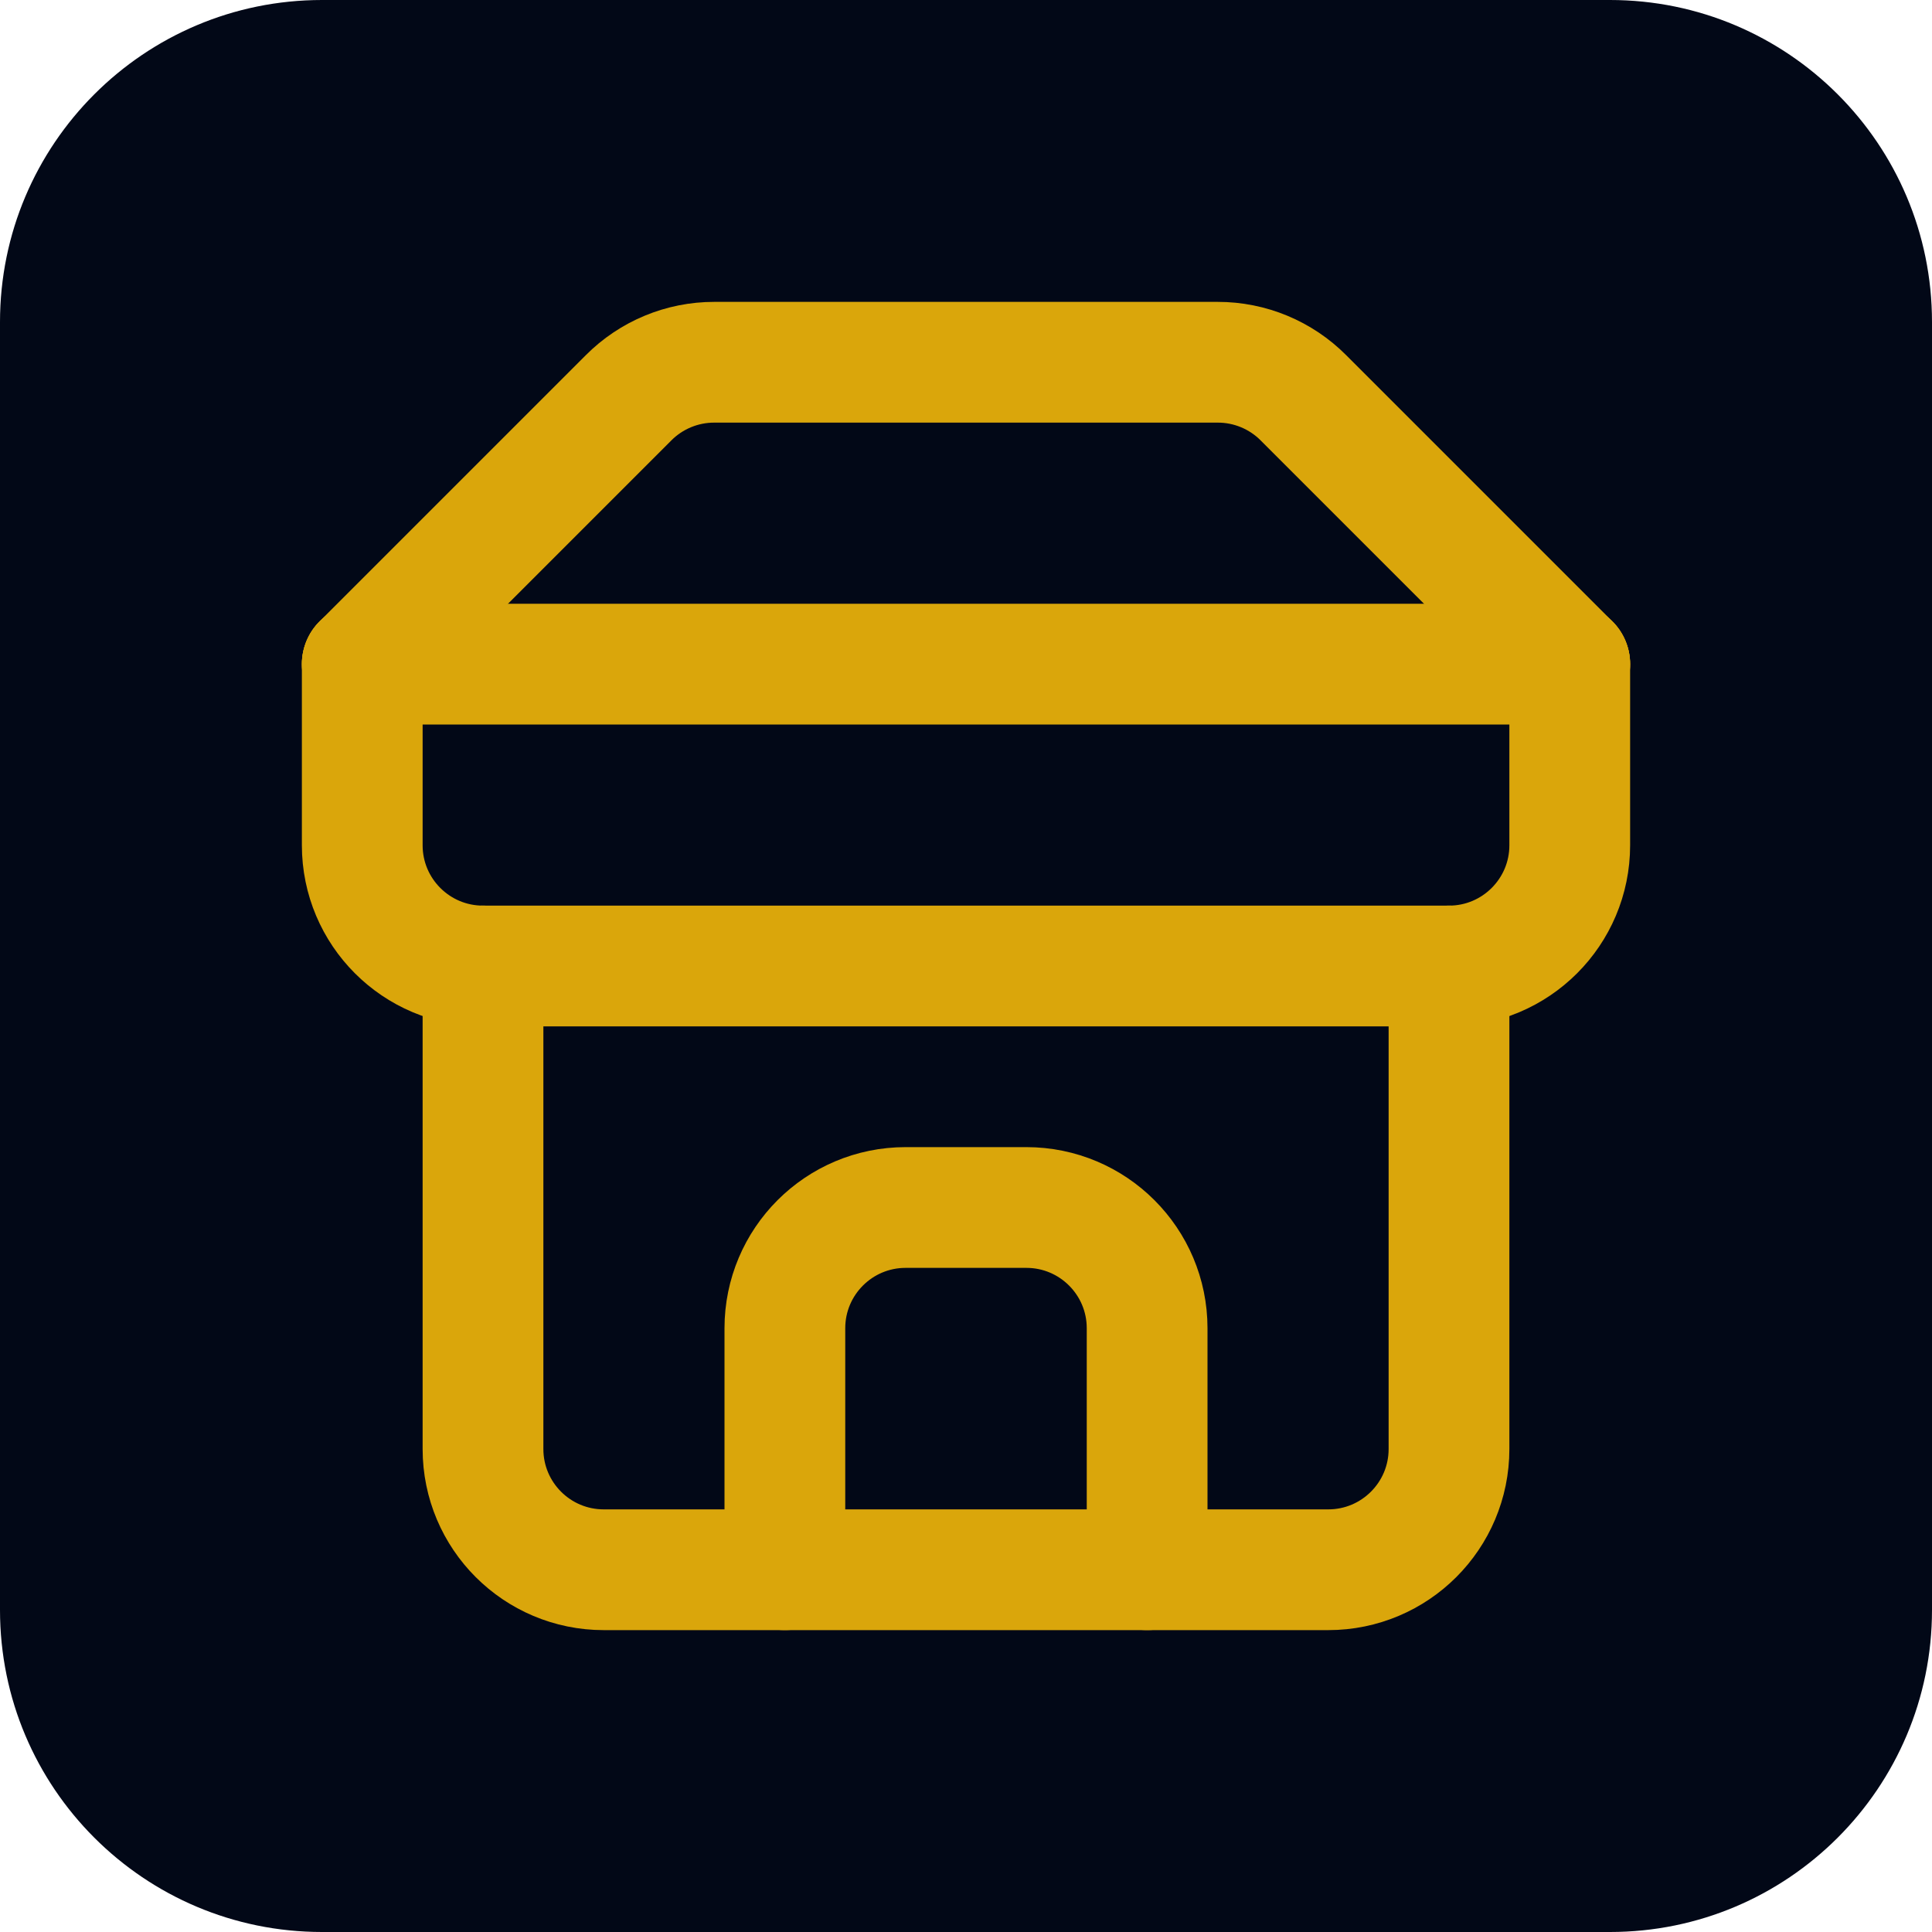
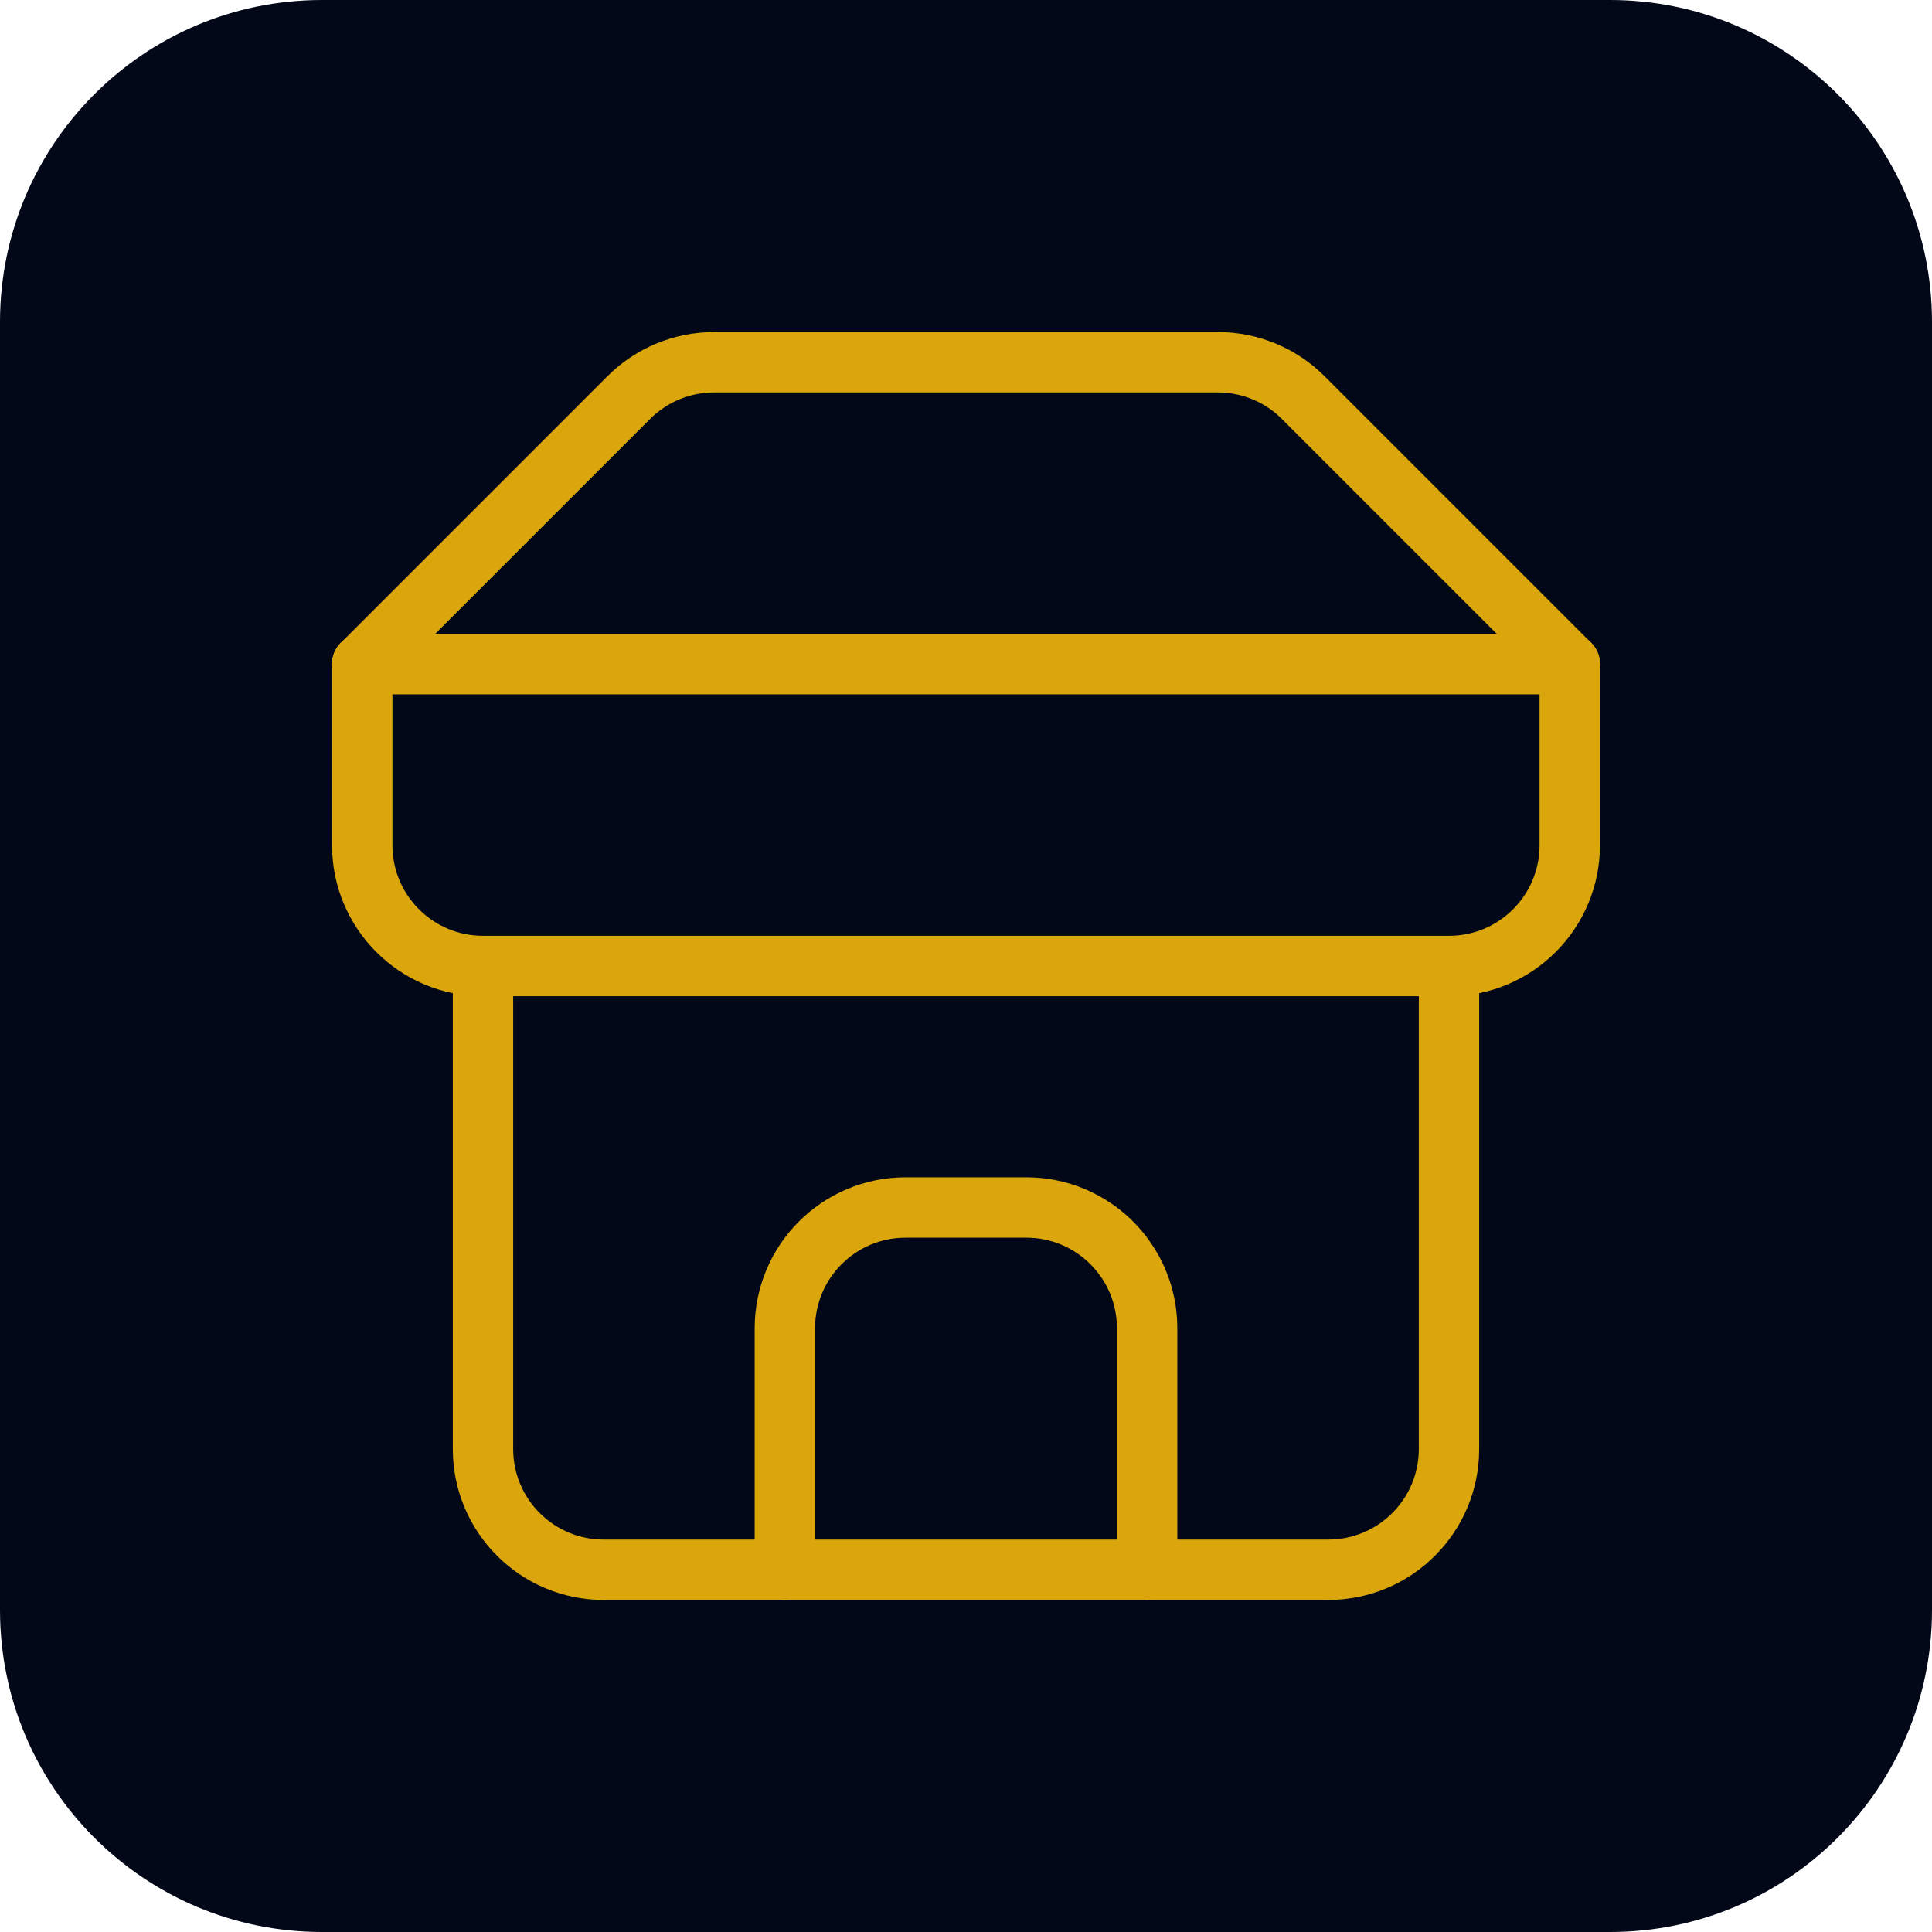
- <svg xmlns="http://www.w3.org/2000/svg" width="24" height="24" viewBox="0 0 24 24" fill="none">
+ <svg xmlns="http://www.w3.org/2000/svg" width="512" height="512" viewBox="0 0 24 24" fill="none">
  <rect width="100%" height="100%" fill="#020817" rx="4" />
-   <g stroke="hsl(45 90% 45%)" stroke-width="2" stroke-linecap="round" stroke-linejoin="round" transform="translate(3 3) scale(0.75)">
+   <g stroke="hsl(45 90% 45%)" stroke-width="1" stroke-linecap="round" stroke-linejoin="round" transform="translate(3 3) scale(0.75)">
    <path d="m2 7 4.41-4.41A2 2 0 0 1 7.83 2h8.34a2 2 0 0 1 1.42.59L22 7" />
    <path d="M4 12v8a2 2 0 0 0 2 2h12a2 2 0 0 0 2-2v-8" />
    <path d="M15 22v-4a2 2 0 0 0-2-2h-2a2 2 0 0 0-2 2v4" />
    <path d="M2 7h20" />
    <path d="M22 7v3a2 2 0 0 1-2 2H4a2 2 0 0 1-2-2V7" />
  </g>
</svg>
